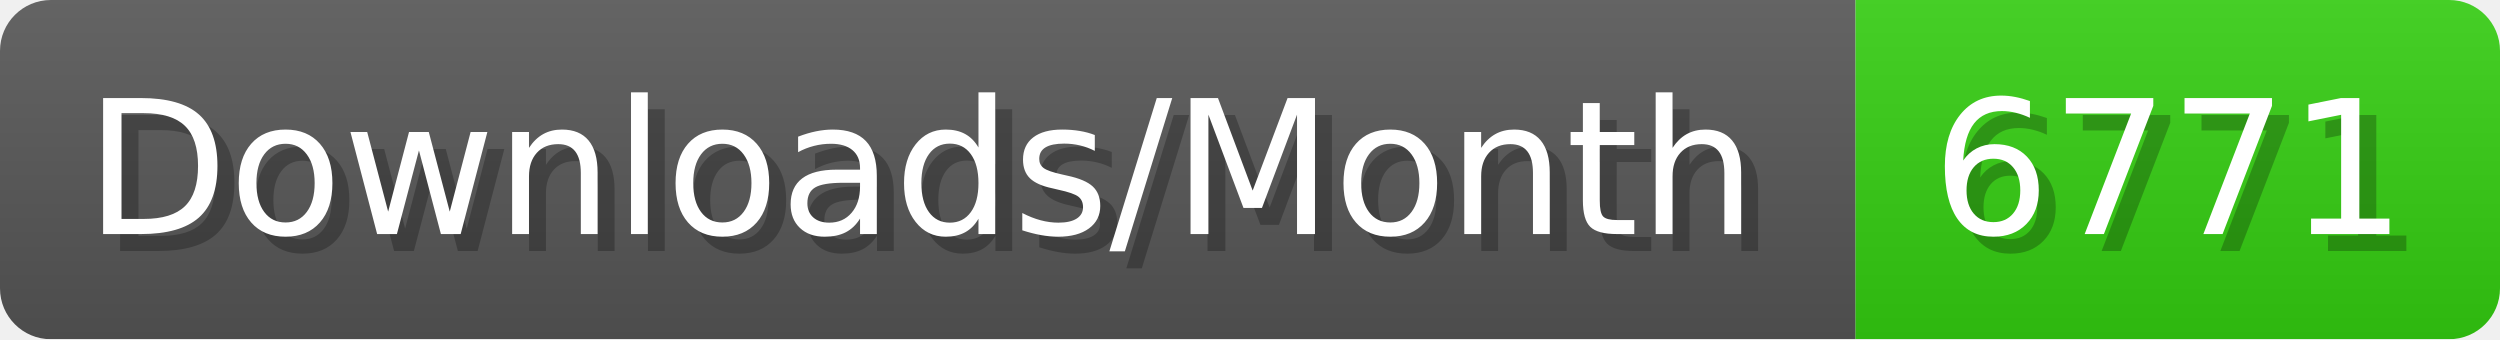
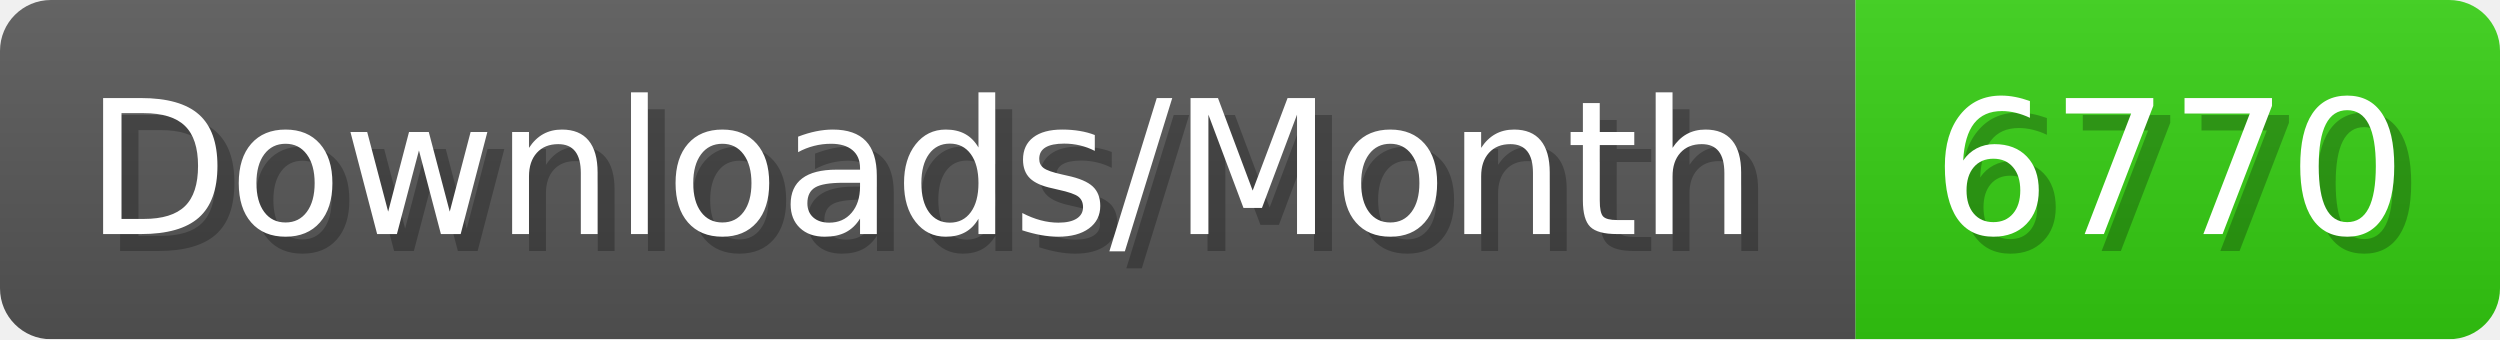
- <svg xmlns="http://www.w3.org/2000/svg" width="147.4" height="20" viewBox="0 0 1474 200" role="img" aria-label="Downloads/Month: 6771">
+ <svg xmlns="http://www.w3.org/2000/svg" width="147.4" height="20" viewBox="0 0 1474 200" role="img" aria-label="Downloads/Month: 6770">
  <linearGradient id="YlXUI" x2="0" y2="100%">
    <stop offset="0" stop-opacity=".1" stop-color="#EEE" />
    <stop offset="1" stop-opacity=".1" />
  </linearGradient>
  <mask id="JHhop">
    <rect width="1474" height="200" rx="30" fill="#FFF" />
  </mask>
  <g mask="url(#JHhop)">
    <rect width="1094" height="200" fill="#555" />
    <rect width="380" height="200" fill="#3C1" x="1094" />
    <rect width="1474" height="200" fill="url(#YlXUI)" />
  </g>
  <g aria-hidden="true" fill="#fff" text-anchor="start" font-family="Verdana,DejaVu Sans,sans-serif" font-size="110">
    <text x="60" y="148" textLength="994" fill="#000" opacity="0.25">Downloads/Month</text>
    <text x="50" y="138" textLength="994">Downloads/Month</text>
-     <text x="1149" y="148" textLength="280" fill="#000" opacity="0.25">6771</text>
-     <text x="1139" y="138" textLength="280">6771</text>
+     <text x="1149" y="148" textLength="280" fill="#000" opacity="0.25">6770</text>
+     <text x="1139" y="138" textLength="280">6770</text>
  </g>
</svg>
